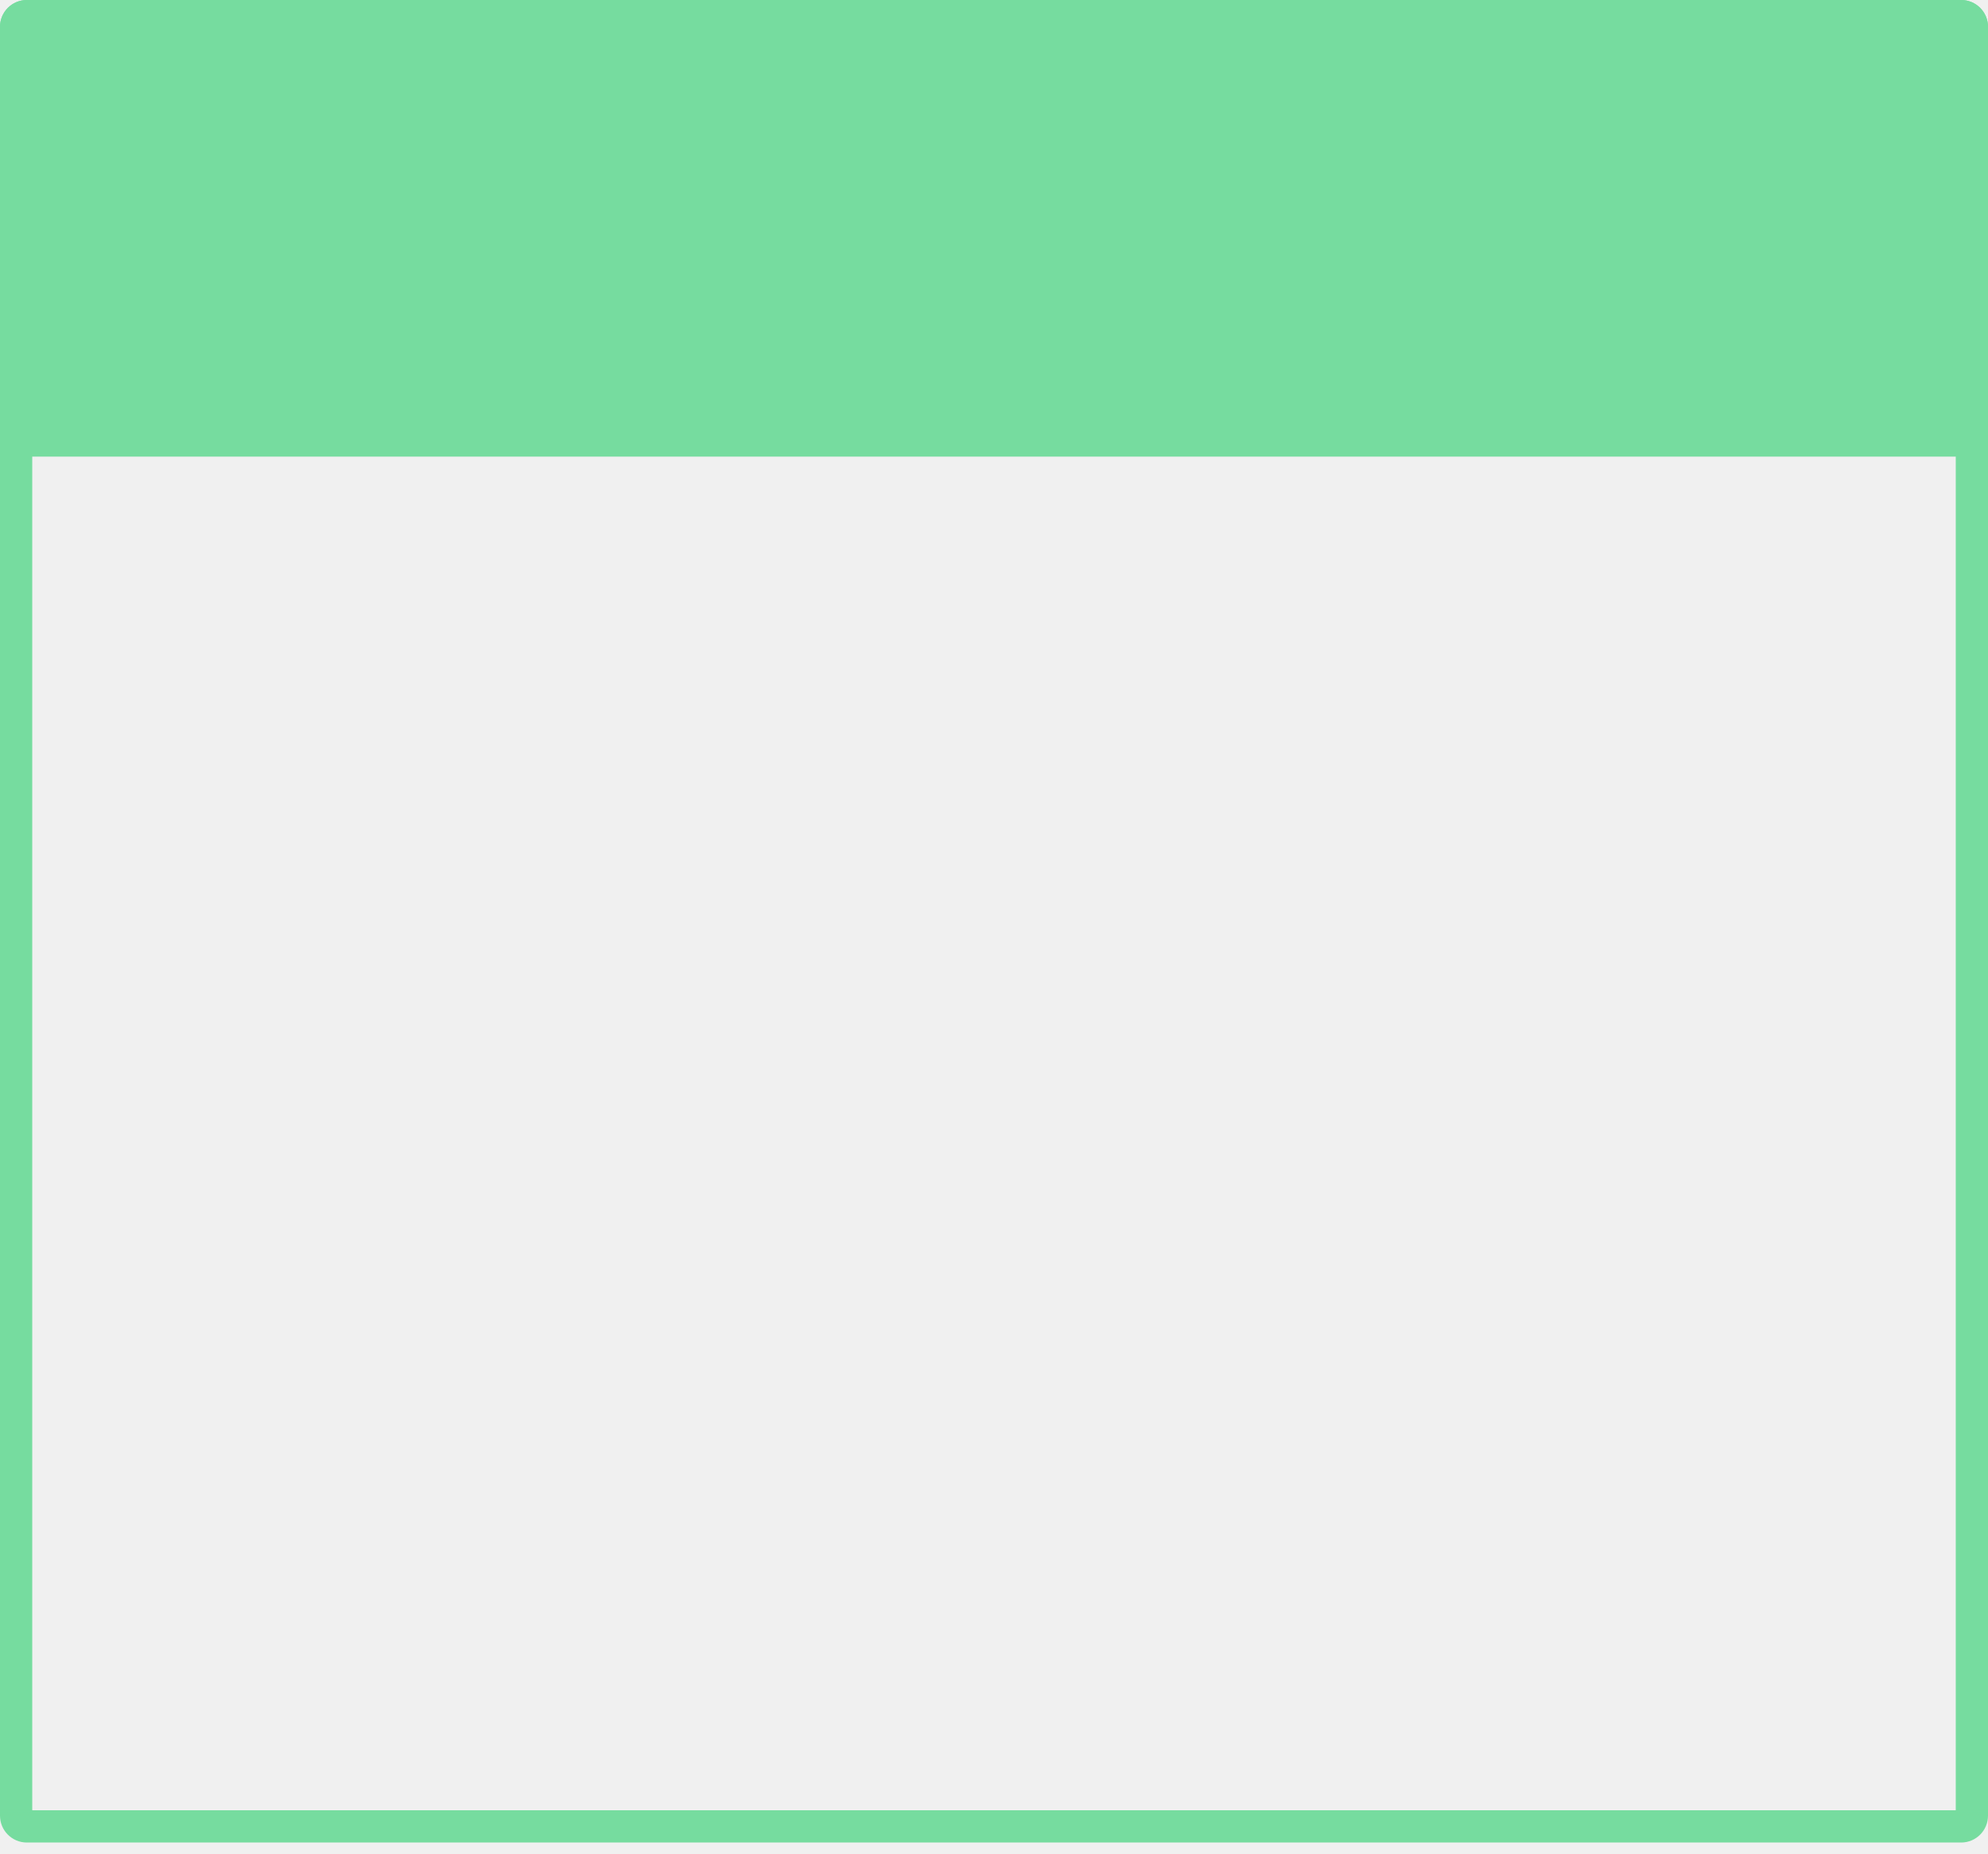
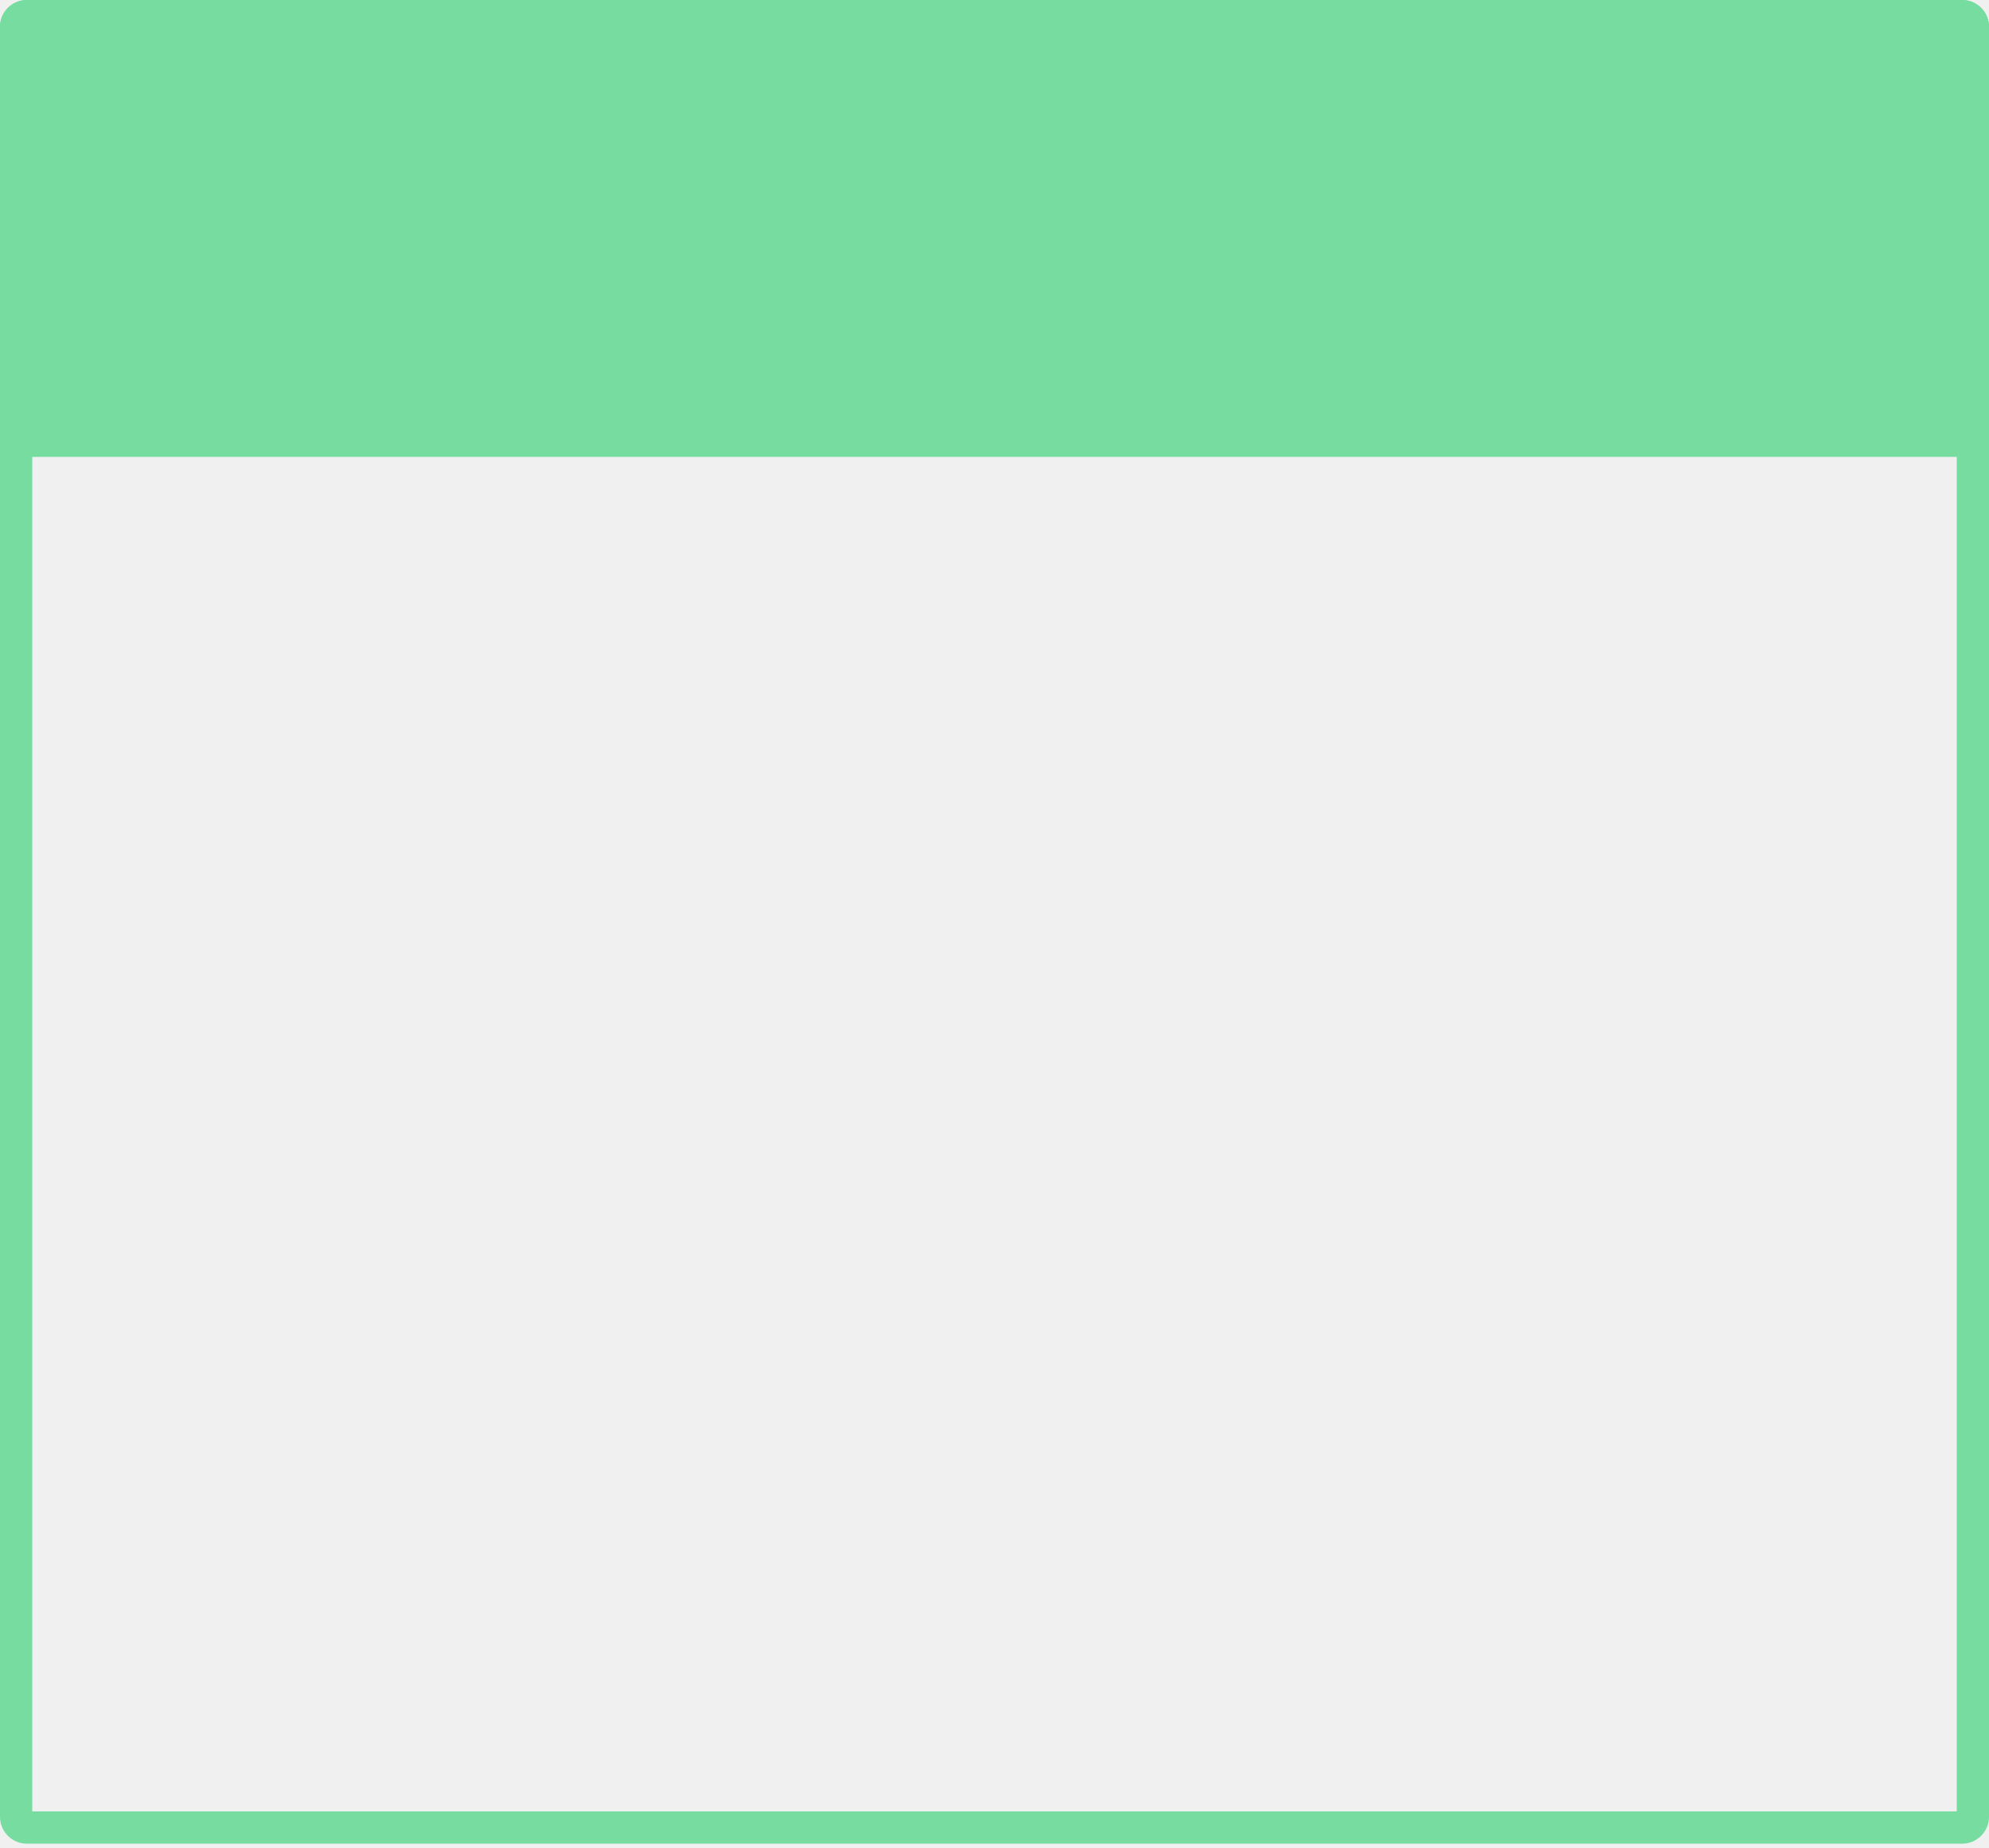
- <svg xmlns="http://www.w3.org/2000/svg" width="74" height="69" viewBox="0 0 74 69" fill="none">
-   <mask id="path-1-inside-1_60_8322" fill="white">
-     <rect width="74" height="68.6" rx="1" />
+ <svg xmlns="http://www.w3.org/2000/svg" width="296" height="275" viewBox="0 0 296 275" fill="none">
+   <mask id="path-1-inside-1_916_1798" fill="white">
+     <rect width="296" height="274.4" rx="4" />
  </mask>
-   <rect width="74" height="68.6" rx="1" stroke="#76DC9F" stroke-width="2.4" mask="url(#path-1-inside-1_60_8322)" />
-   <path d="M0.3 1C0.3 0.613 0.613 0.3 1 0.3H73C73.387 0.3 73.7 0.613 73.7 1V16.7H0.3V1Z" fill="#76DC9F" stroke="#76DC9F" stroke-width="0.6" />
+   <rect width="296" height="274.4" rx="4" stroke="#76DC9F" stroke-width="9.6" mask="url(#path-1-inside-1_916_1798)" />
+   <path d="M4 1.2H292C293.546 1.2 294.8 2.454 294.8 4V66.8H1.2V4C1.2 2.454 2.454 1.2 4 1.2Z" fill="#76DC9F" stroke="#76DC9F" stroke-width="2.4" />
</svg>
